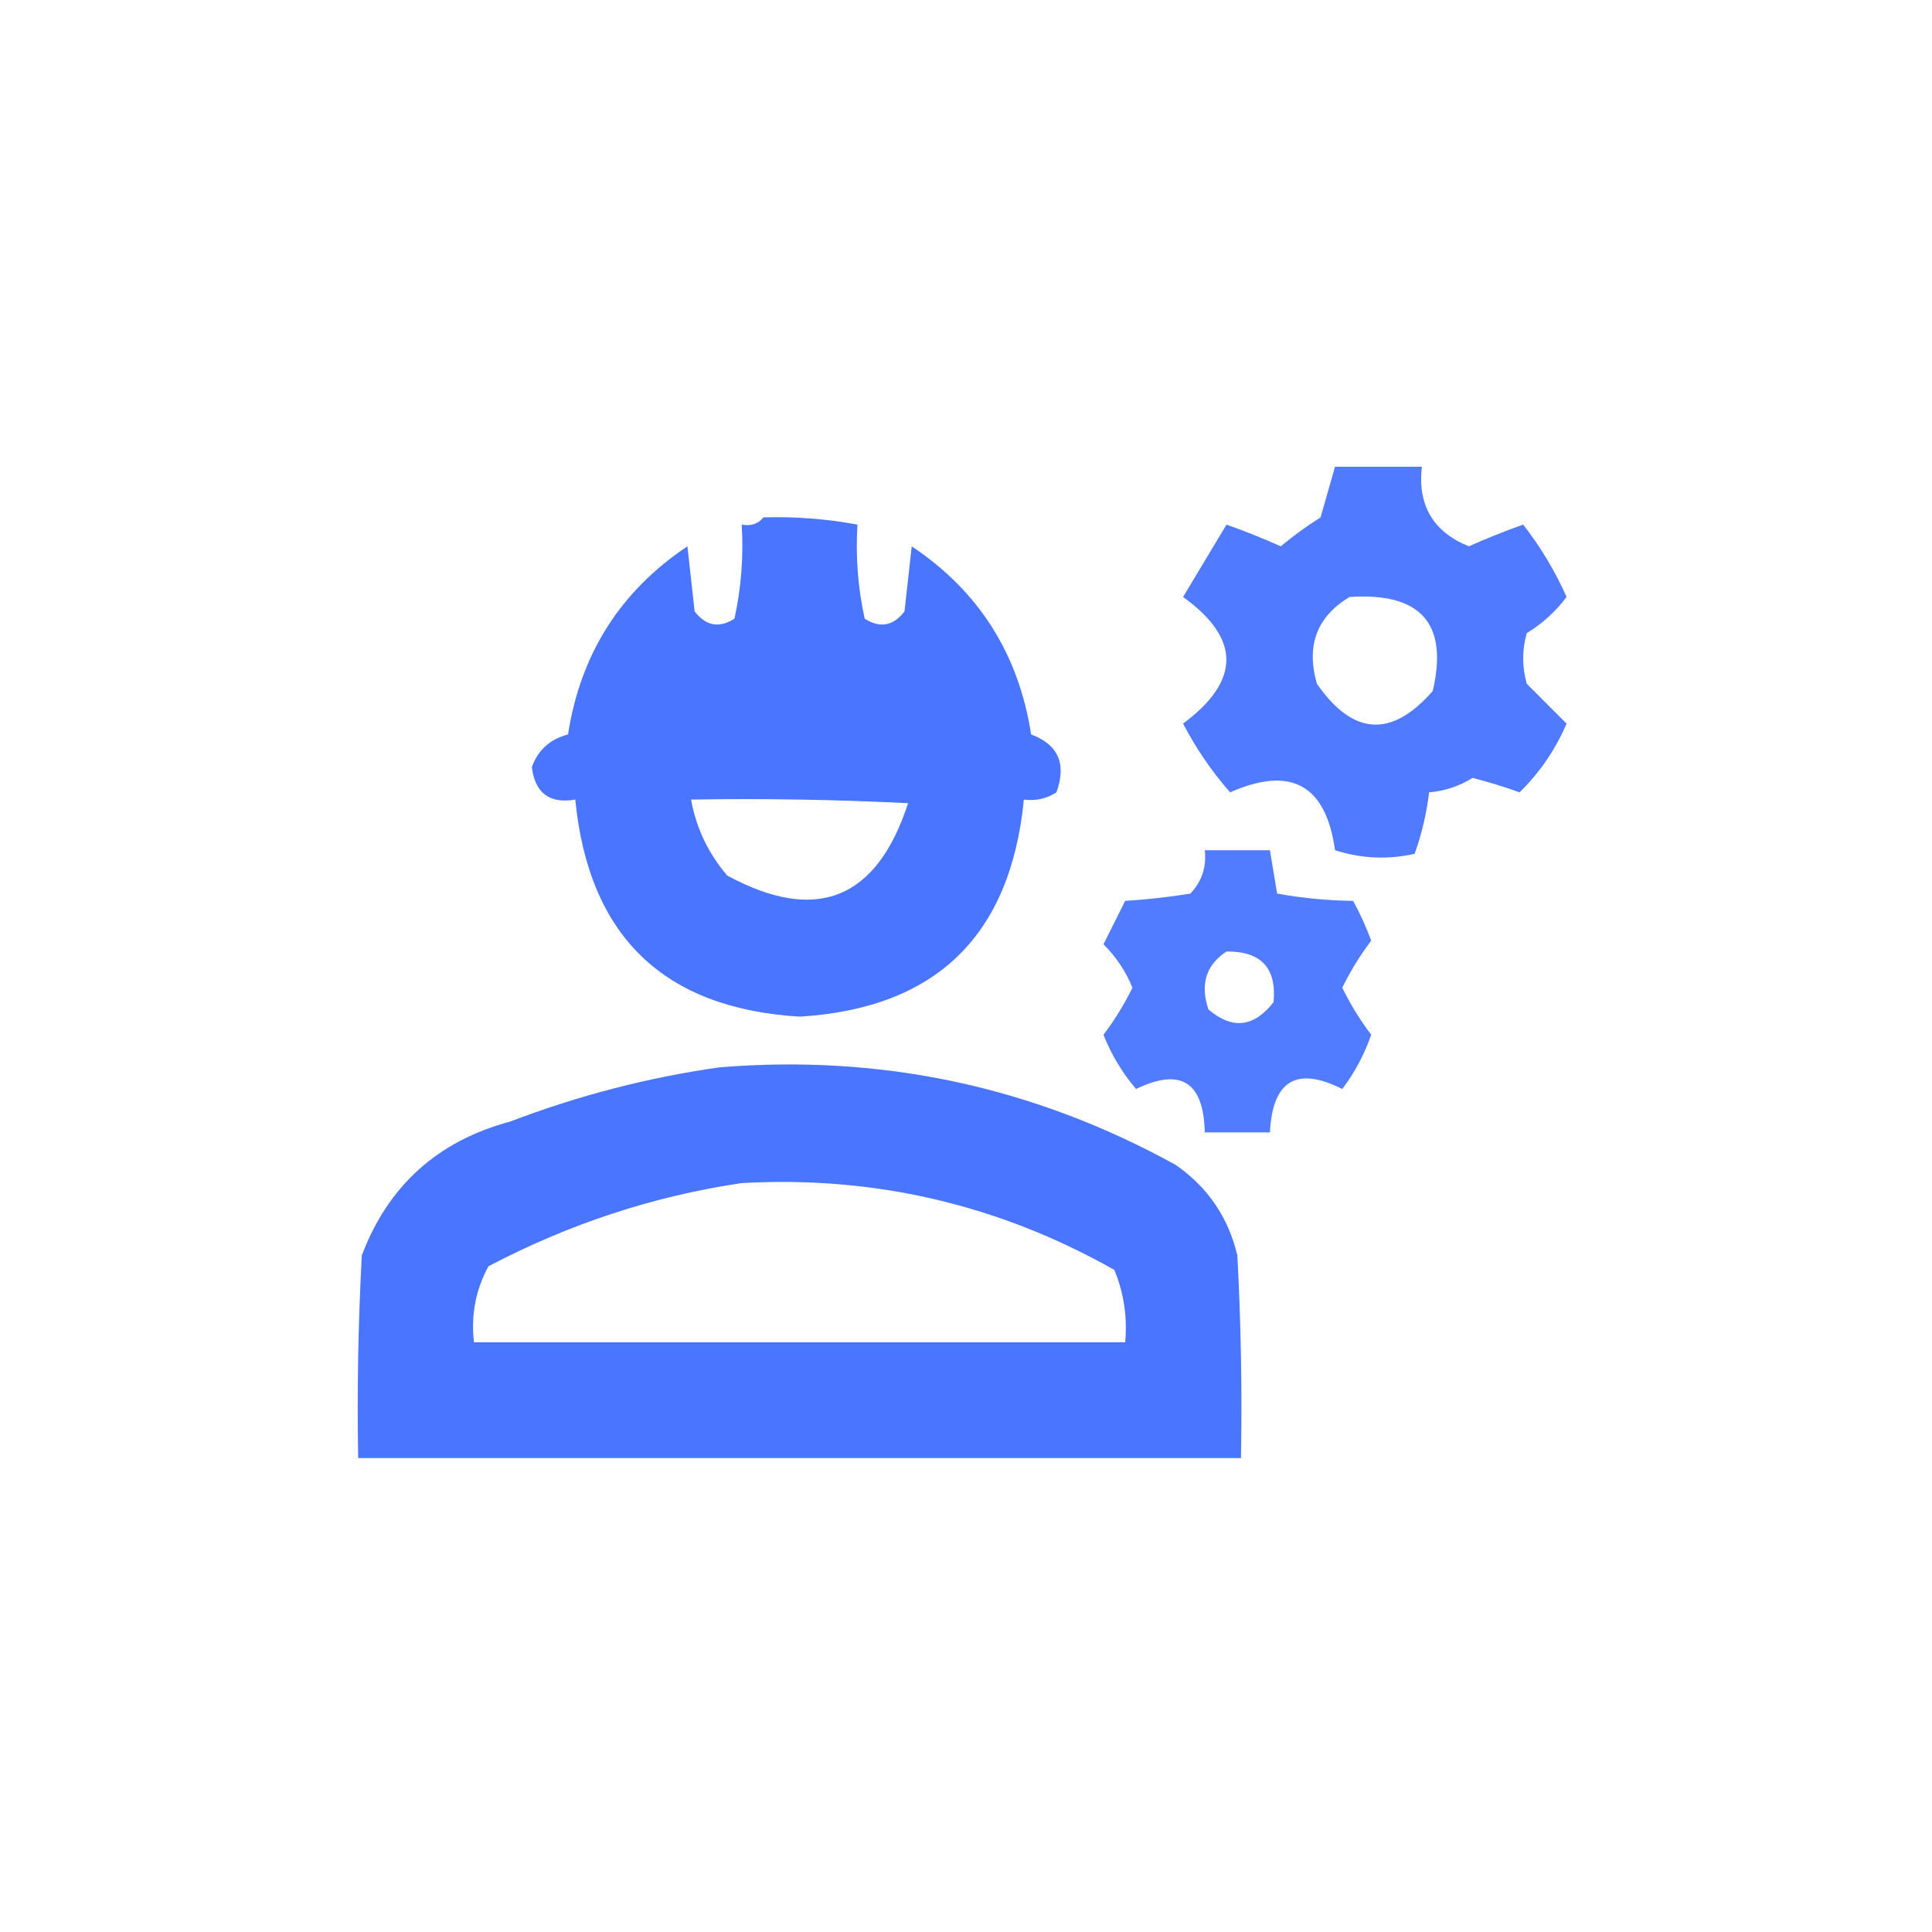
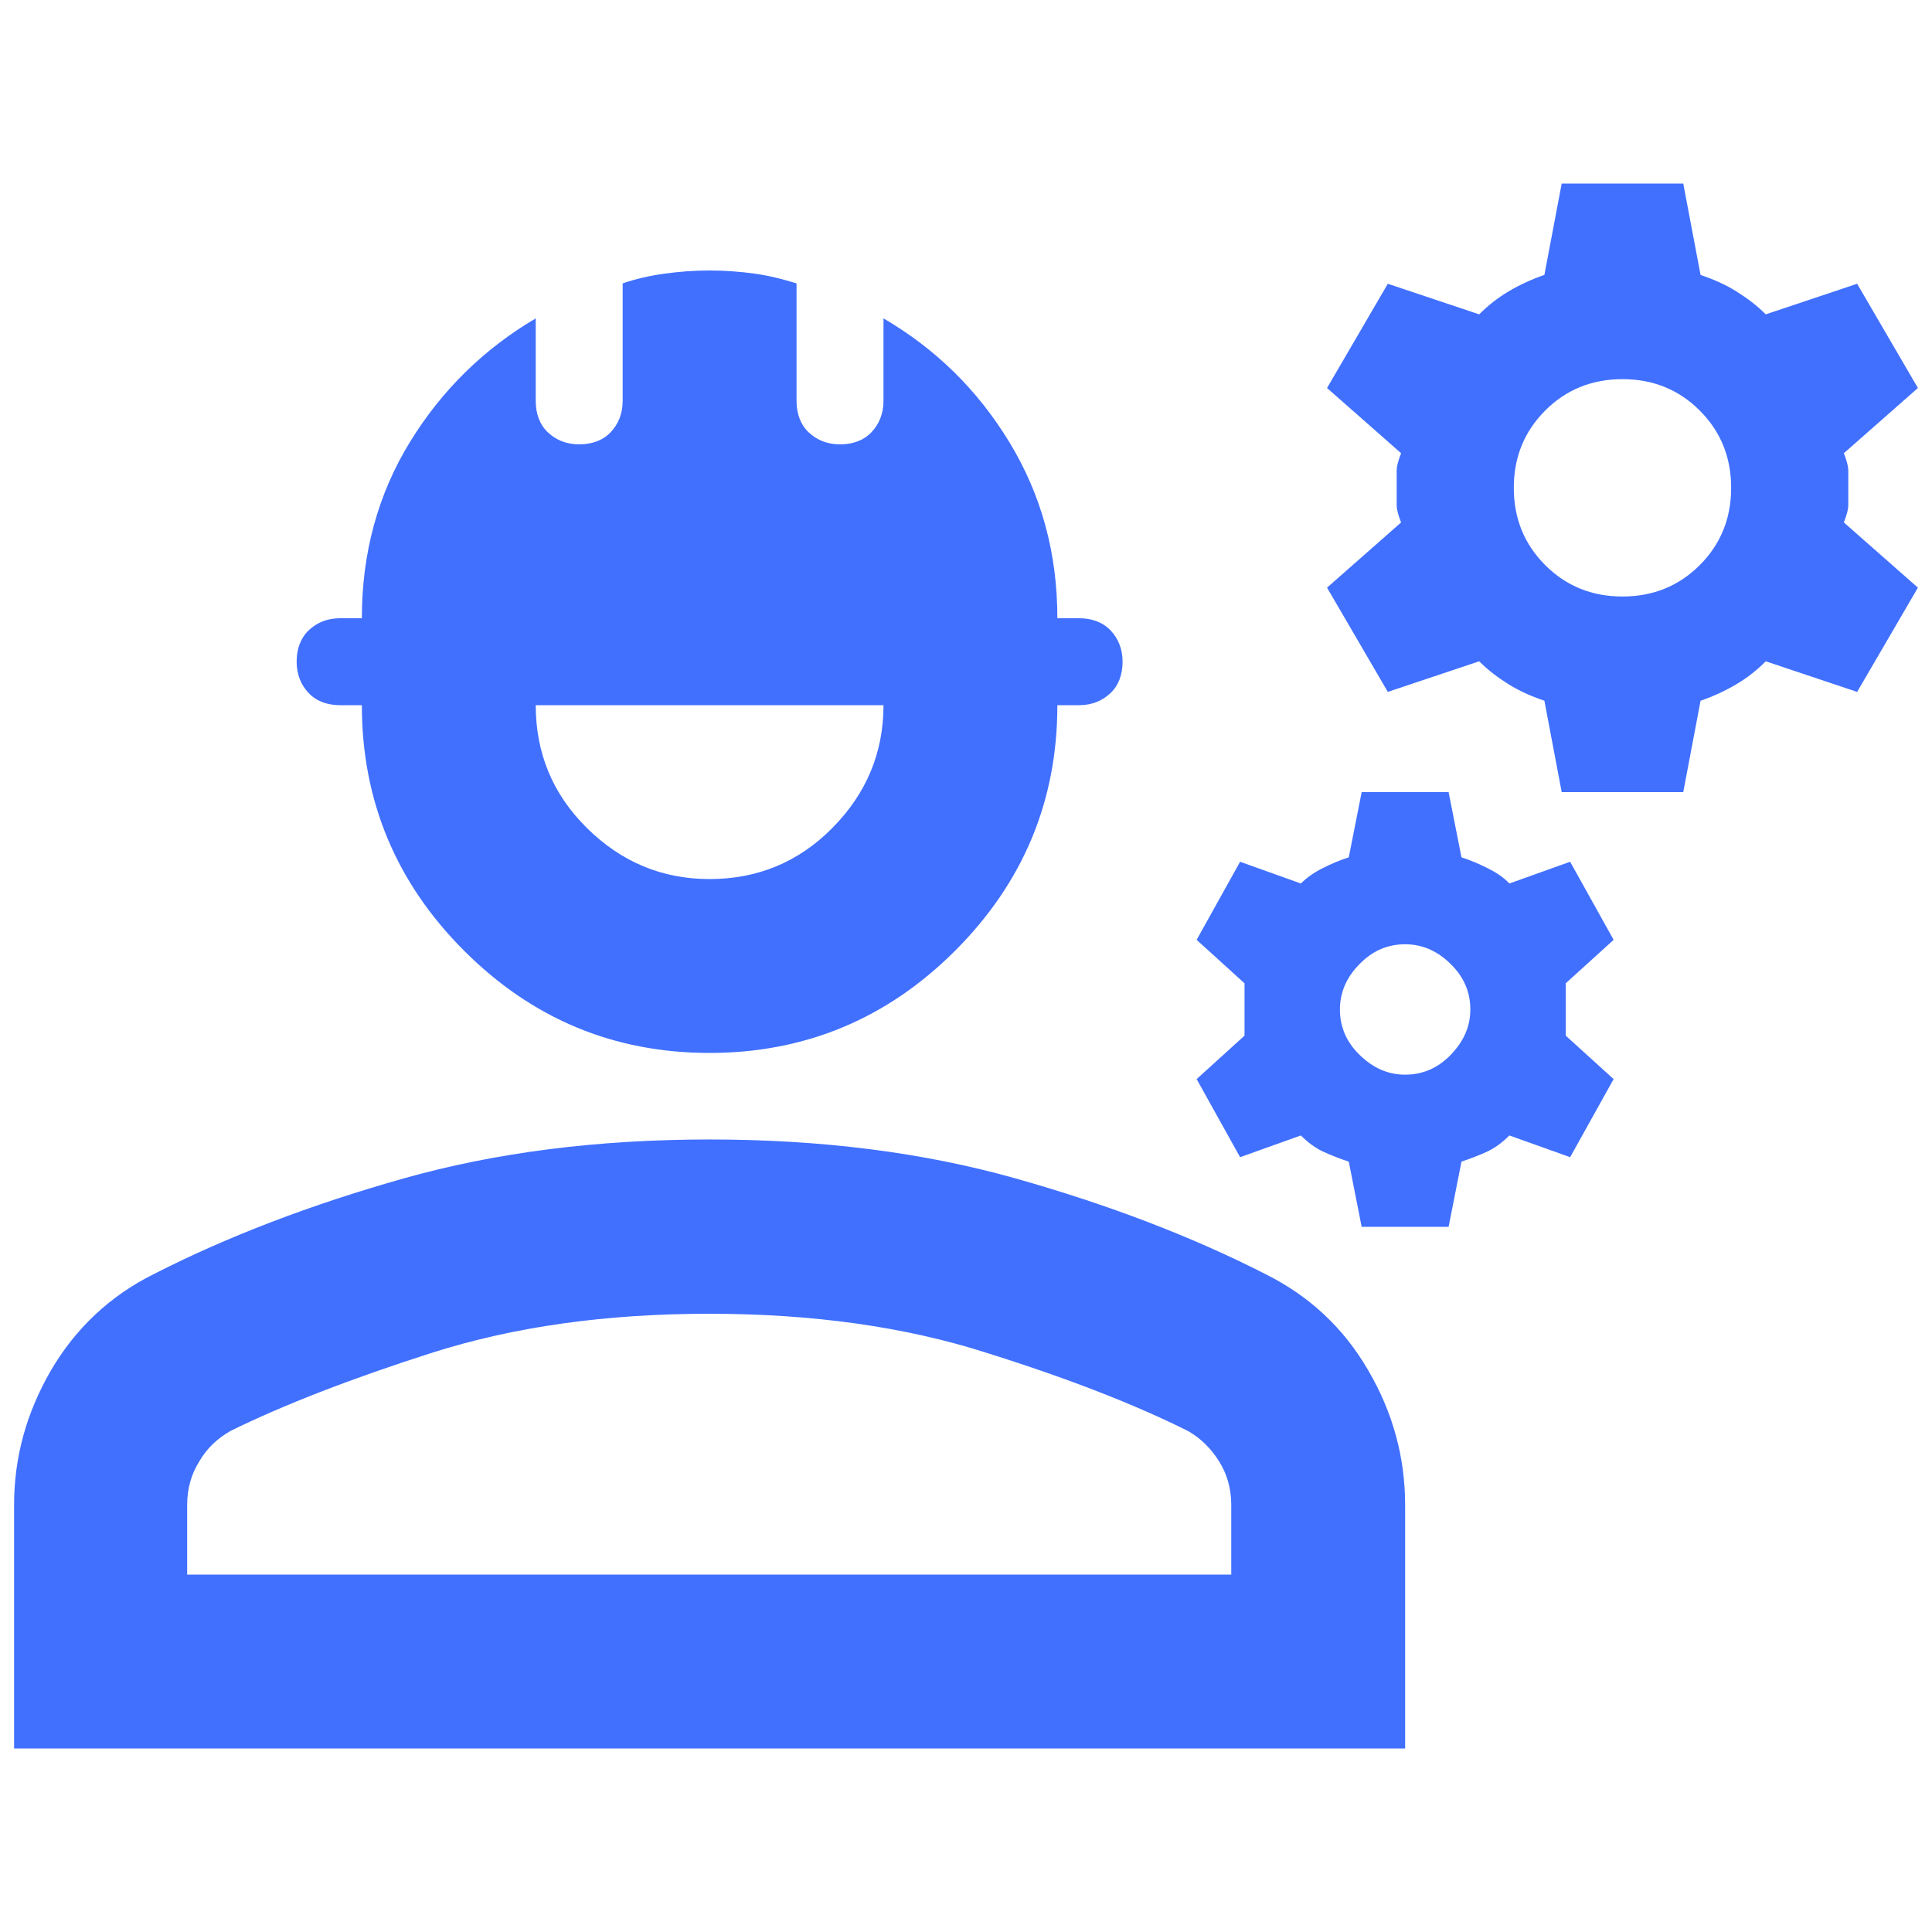
- <svg xmlns="http://www.w3.org/2000/svg" version="1.1" width="267px" height="267px" style="shape-rendering:geometricPrecision; text-rendering:geometricPrecision; image-rendering:optimizeQuality; fill-rule:evenodd; clip-rule:evenodd">
-   <g>
-     <path style="opacity:0.919" fill="#416fff" d="M 184.5,64.5 C 188.5,64.5 192.5,64.5 196.5,64.5C 195.894,69.839 198.061,73.506 203,75.5C 205.443,74.407 207.943,73.407 210.5,72.5C 212.898,75.571 214.898,78.905 216.5,82.5C 214.992,84.507 213.158,86.174 211,87.5C 210.333,89.833 210.333,92.167 211,94.5C 212.855,96.355 214.688,98.188 216.5,100C 214.947,103.614 212.78,106.78 210,109.5C 207.864,108.732 205.697,108.066 203.5,107.5C 201.675,108.651 199.675,109.318 197.5,109.5C 197.148,112.428 196.482,115.262 195.5,118C 191.789,118.825 188.122,118.659 184.5,117.5C 183.241,108.453 178.408,105.786 170,109.5C 167.469,106.626 165.302,103.46 163.5,100C 171.472,94.076 171.472,88.243 163.5,82.5C 165.5,79.167 167.5,75.833 169.5,72.5C 172.057,73.407 174.557,74.407 177,75.5C 178.745,74.044 180.578,72.711 182.5,71.5C 183.17,69.137 183.837,66.804 184.5,64.5 Z M 186.5,82.5 C 196.362,81.848 200.195,86.182 198,95.5C 192.313,102.008 186.98,101.674 182,94.5C 180.474,89.239 181.974,85.239 186.5,82.5 Z" />
-   </g>
-   <g>
-     <path style="opacity:0.953" fill="#416fff" d="M 105.5,71.5 C 109.881,71.372 114.215,71.705 118.5,72.5C 118.228,76.902 118.561,81.235 119.5,85.5C 121.611,86.849 123.445,86.515 125,84.5C 125.333,81.5 125.667,78.5 126,75.5C 135.275,81.704 140.775,90.371 142.5,101.5C 146.254,102.903 147.421,105.57 146,109.5C 144.644,110.38 143.144,110.714 141.5,110.5C 139.644,129.357 129.311,139.357 110.5,140.5C 91.689,139.357 81.356,129.357 79.5,110.5C 75.94,111.109 73.94,109.609 73.5,106C 74.356,103.646 76.023,102.146 78.5,101.5C 80.223,90.377 85.723,81.71 95,75.5C 95.333,78.5 95.667,81.5 96,84.5C 97.555,86.515 99.389,86.849 101.5,85.5C 102.439,81.235 102.772,76.902 102.5,72.5C 103.791,72.737 104.791,72.404 105.5,71.5 Z M 95.5,110.5 C 105.506,110.334 115.506,110.5 125.5,111C 121.154,124.337 112.821,127.67 100.5,121C 97.891,117.949 96.225,114.449 95.5,110.5 Z" />
-   </g>
-   <g>
-     <path style="opacity:0.907" fill="#416fff" d="M 166.5,117.5 C 169.5,117.5 172.5,117.5 175.5,117.5C 175.833,119.5 176.167,121.5 176.5,123.5C 180.04,124.125 183.54,124.458 187,124.5C 187.97,126.274 188.804,128.107 189.5,130C 187.947,132.048 186.614,134.215 185.5,136.5C 186.614,138.785 187.947,140.952 189.5,143C 188.556,145.722 187.223,148.222 185.5,150.5C 179.195,147.323 175.862,149.323 175.5,156.5C 172.5,156.5 169.5,156.5 166.5,156.5C 166.346,149.512 163.18,147.512 157,150.5C 155.086,148.252 153.586,145.752 152.5,143C 154.053,140.952 155.386,138.785 156.5,136.5C 155.594,134.253 154.261,132.253 152.5,130.5C 153.5,128.5 154.5,126.5 155.5,124.5C 158.48,124.315 161.48,123.982 164.5,123.5C 166.086,121.827 166.753,119.827 166.5,117.5 Z M 169.5,131.5 C 174.283,131.449 176.45,133.782 176,138.5C 173.294,141.978 170.294,142.311 167,139.5C 165.837,136.029 166.67,133.362 169.5,131.5 Z" />
-   </g>
-   <g>
-     <path style="opacity:0.957" fill="#416fff" d="M 99.5,147.5 C 121.883,145.676 142.883,150.176 162.5,161C 166.928,164.092 169.761,168.259 171,173.5C 171.5,182.827 171.666,192.161 171.5,201.5C 130.833,201.5 90.167,201.5 49.5,201.5C 49.334,192.161 49.5,182.827 50,173.5C 53.639,163.864 60.472,157.697 70.5,155C 80.02,151.371 89.686,148.871 99.5,147.5 Z M 102.5,163.5 C 120.864,162.472 138.03,166.472 154,175.5C 155.316,178.688 155.816,182.022 155.5,185.5C 125.5,185.5 95.5,185.5 65.5,185.5C 65.071,181.743 65.737,178.243 67.5,175C 78.634,169.142 90.3,165.309 102.5,163.5 Z" />
-   </g>
+ <svg xmlns="http://www.w3.org/2000/svg" id="Layer_1" data-name="Layer 1" viewBox="0 0 48 48">
+   <defs>
+     <style>
+       .cls-1 {
+         fill: #4170ff;
+         stroke-width: 0px;
+       }
+     </style>
+   </defs>
+   <path class="cls-1" d="M.35,43.44v-6.05c0-1.19.31-2.3.92-3.35.61-1.04,1.46-1.84,2.54-2.38,1.84-.94,3.91-1.73,6.21-2.38,2.3-.65,4.84-.97,7.61-.97s5.31.32,7.61.97c2.3.65,4.37,1.44,6.21,2.38,1.08.54,1.93,1.33,2.54,2.38.61,1.04.92,2.16.92,3.35v6.05H.35ZM4.67,39.12h25.92v-1.73c0-.4-.1-.76-.3-1.08s-.46-.58-.78-.76c-1.3-.65-2.96-1.3-5-1.94-2.03-.65-4.33-.97-6.89-.97s-4.85.32-6.89.97c-2.03.65-3.7,1.3-5,1.94-.32.18-.59.43-.78.76-.2.32-.3.68-.3,1.08v1.73ZM17.63,26.16c-2.38,0-4.41-.85-6.1-2.54-1.69-1.69-2.54-3.73-2.54-6.1h-.54c-.32,0-.59-.1-.78-.3s-.3-.46-.3-.78.1-.59.3-.78.46-.3.78-.3h.54c0-1.62.4-3.08,1.19-4.37s1.84-2.32,3.13-3.08v2.05c0,.32.1.59.3.78s.46.3.78.3.59-.1.78-.3.3-.46.3-.78v-2.92c.32-.11.67-.19,1.03-.24s.74-.08,1.13-.08.77.03,1.13.08.7.14,1.03.24v2.92c0,.32.1.59.3.78s.46.3.78.3.59-.1.78-.3.3-.46.3-.78v-2.05c1.3.76,2.34,1.78,3.13,3.08.79,1.3,1.19,2.75,1.19,4.37h.54c.32,0,.59.1.78.3s.3.46.3.78-.1.59-.3.78-.46.3-.78.3h-.54c0,2.38-.85,4.41-2.54,6.1-1.69,1.69-3.73,2.54-6.1,2.54ZM17.63,21.84c1.19,0,2.21-.42,3.05-1.27s1.27-1.86,1.27-3.05h-8.64c0,1.19.42,2.21,1.27,3.05s1.86,1.27,3.05,1.27ZM33.83,30.48l-.32-1.62c-.22-.07-.42-.15-.62-.24s-.39-.23-.57-.41l-1.51.54-1.08-1.94,1.19-1.08v-1.3l-1.19-1.08,1.08-1.94,1.51.54c.14-.14.32-.27.54-.38s.43-.2.65-.27l.32-1.62h2.16l.32,1.62c.22.07.43.16.65.27s.4.23.54.38l1.51-.54,1.08,1.94-1.19,1.08v1.3l1.19,1.08-1.08,1.94-1.51-.54c-.18.18-.37.32-.57.41s-.41.17-.62.24l-.32,1.62h-2.16ZM34.91,26.7c.43,0,.81-.16,1.13-.49s.49-.7.49-1.13-.16-.81-.49-1.13c-.32-.32-.7-.49-1.13-.49s-.81.16-1.13.49c-.32.32-.49.7-.49,1.13s.16.81.49,1.13.7.49,1.13.49ZM38.8,19.68l-.43-2.27c-.32-.11-.62-.24-.89-.41s-.51-.35-.73-.57l-2.27.76-1.51-2.59,1.84-1.62c-.07-.18-.11-.32-.11-.43v-.86c0-.11.04-.25.11-.43l-1.84-1.62,1.51-2.59,2.27.76c.22-.22.46-.41.73-.57s.57-.3.89-.41l.43-2.27h3.02l.43,2.27c.32.11.62.24.89.41s.51.35.73.57l2.27-.76,1.51,2.59-1.84,1.62c.07.18.11.32.11.43v.86c0,.11-.04.25-.11.43l1.84,1.62-1.51,2.59-2.27-.76c-.22.22-.46.41-.73.57s-.57.3-.89.41l-.43,2.27h-3.02ZM40.31,14.82c.76,0,1.4-.26,1.92-.78.52-.52.78-1.16.78-1.92s-.26-1.4-.78-1.92-1.16-.78-1.92-.78-1.4.26-1.92.78c-.52.52-.78,1.16-.78,1.92s.26,1.4.78,1.92c.52.52,1.16.78,1.92.78Z" />
</svg>
